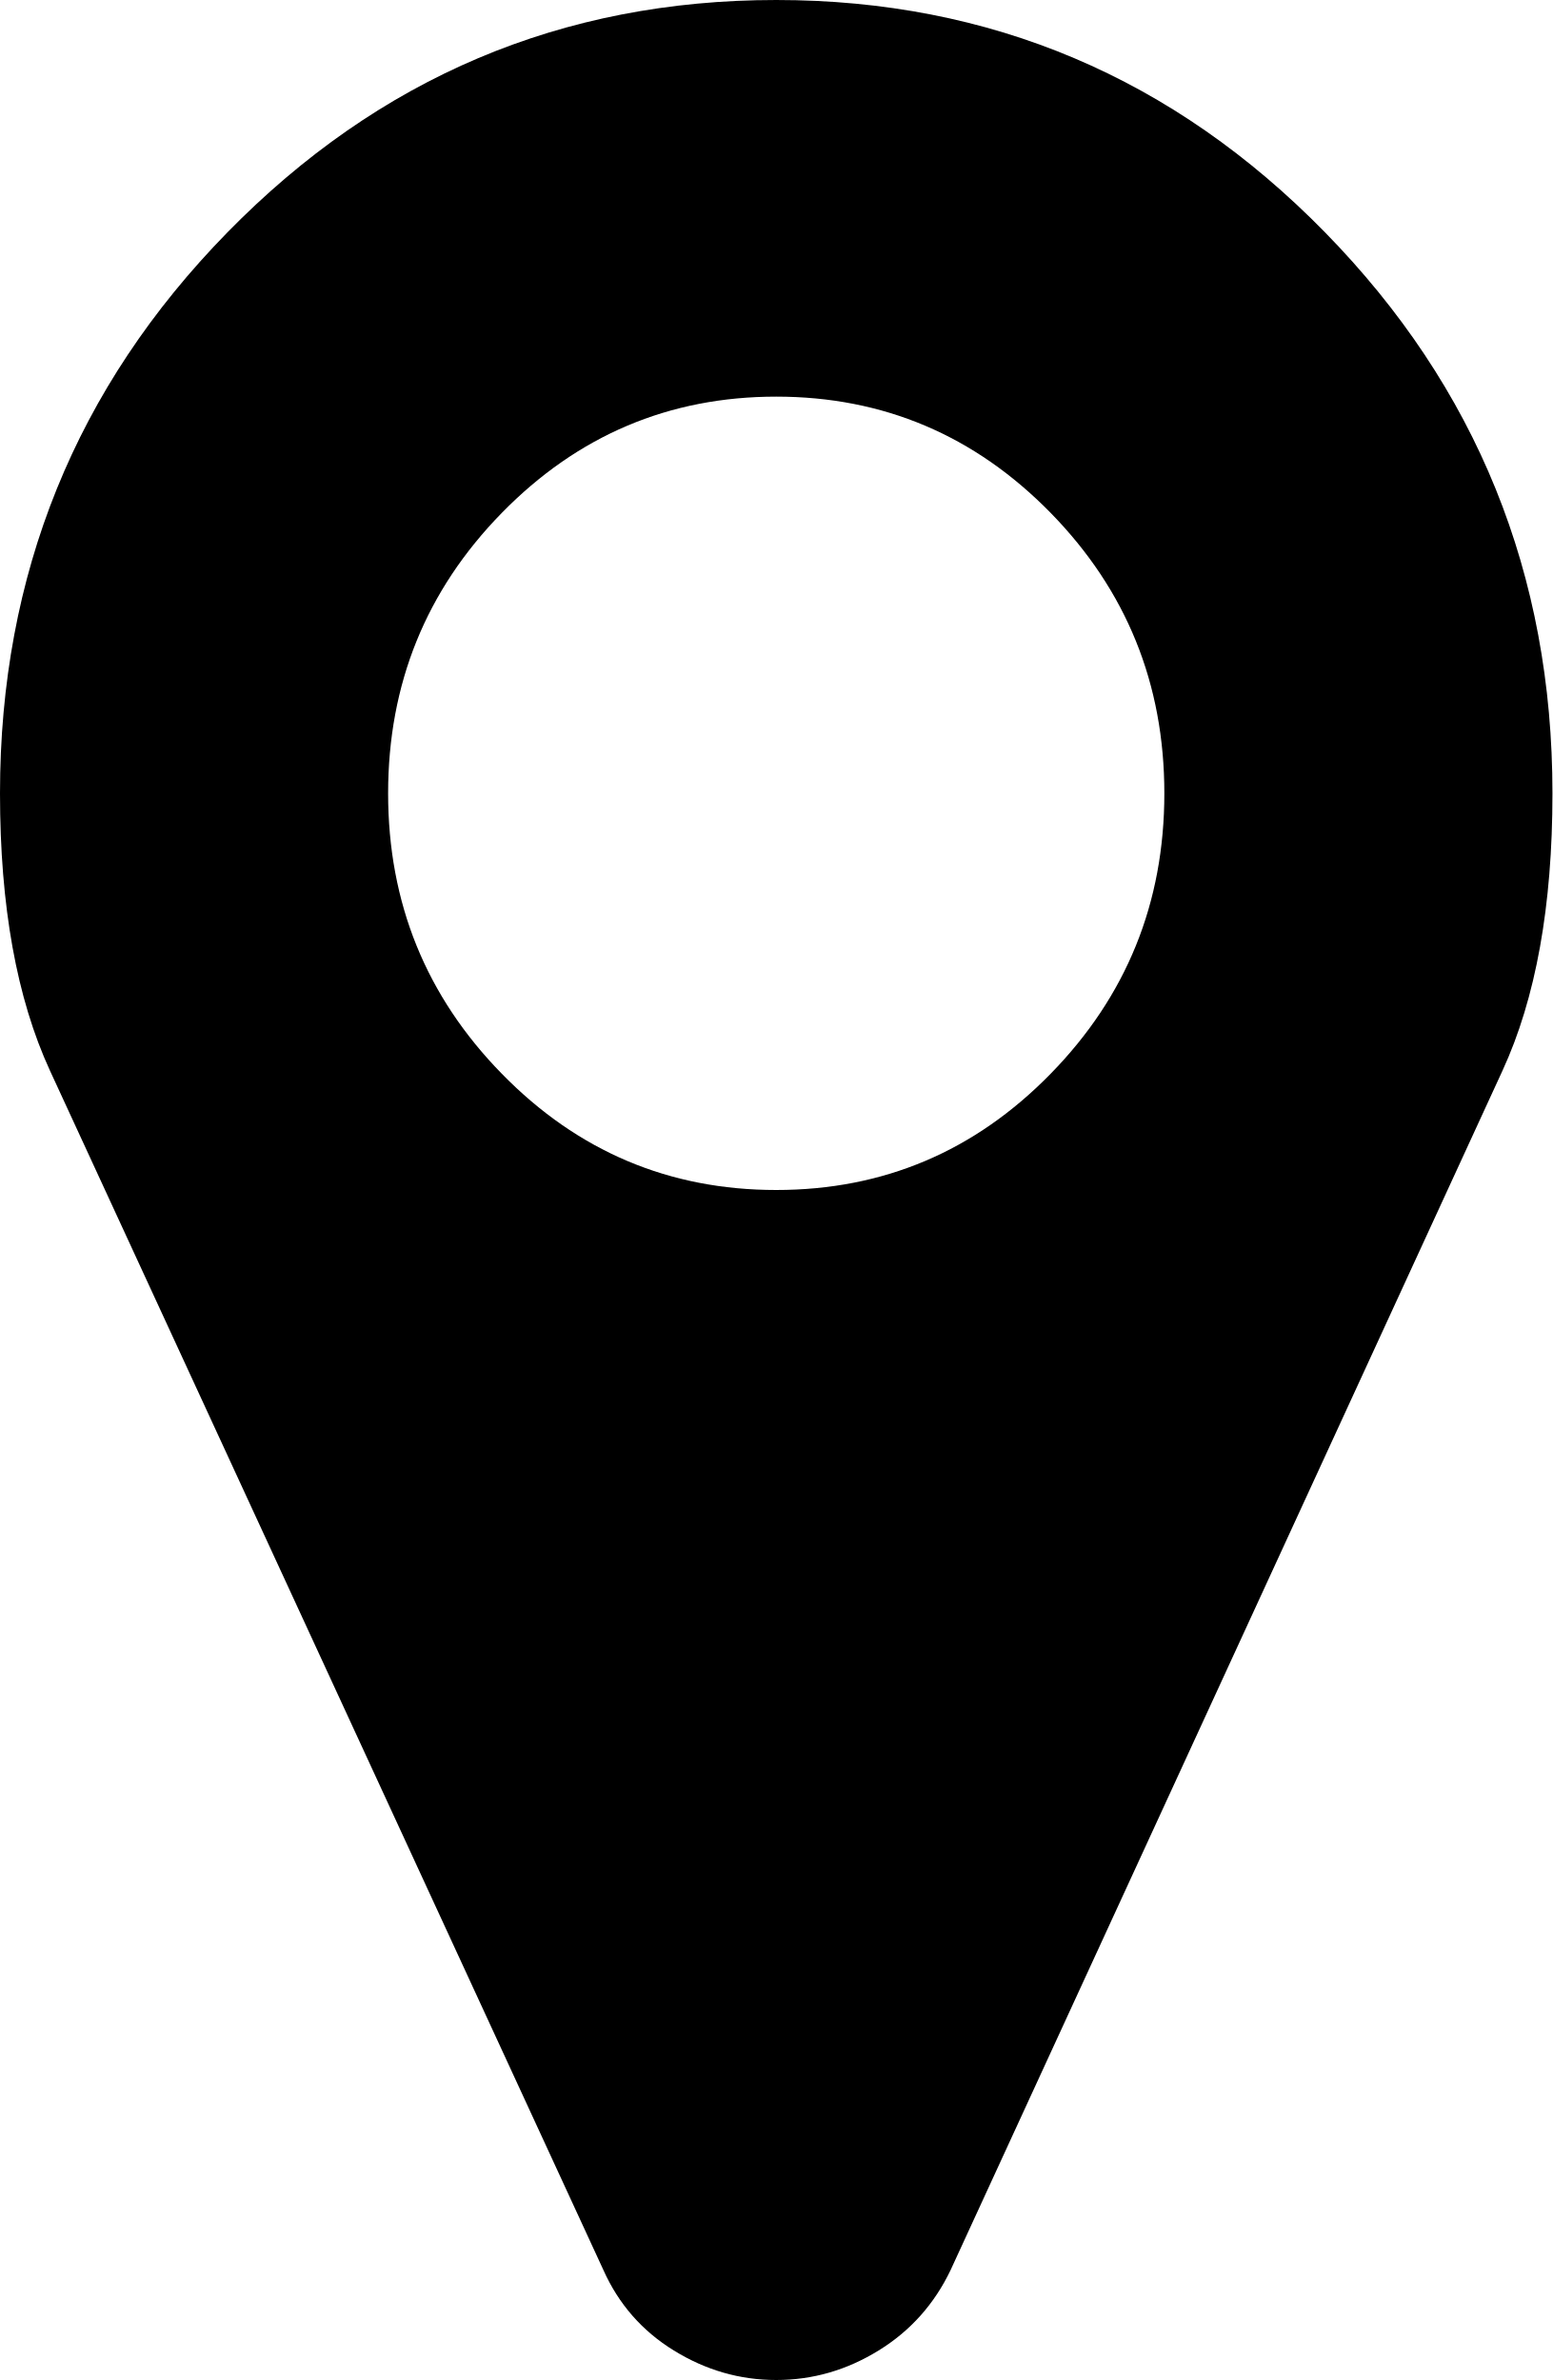
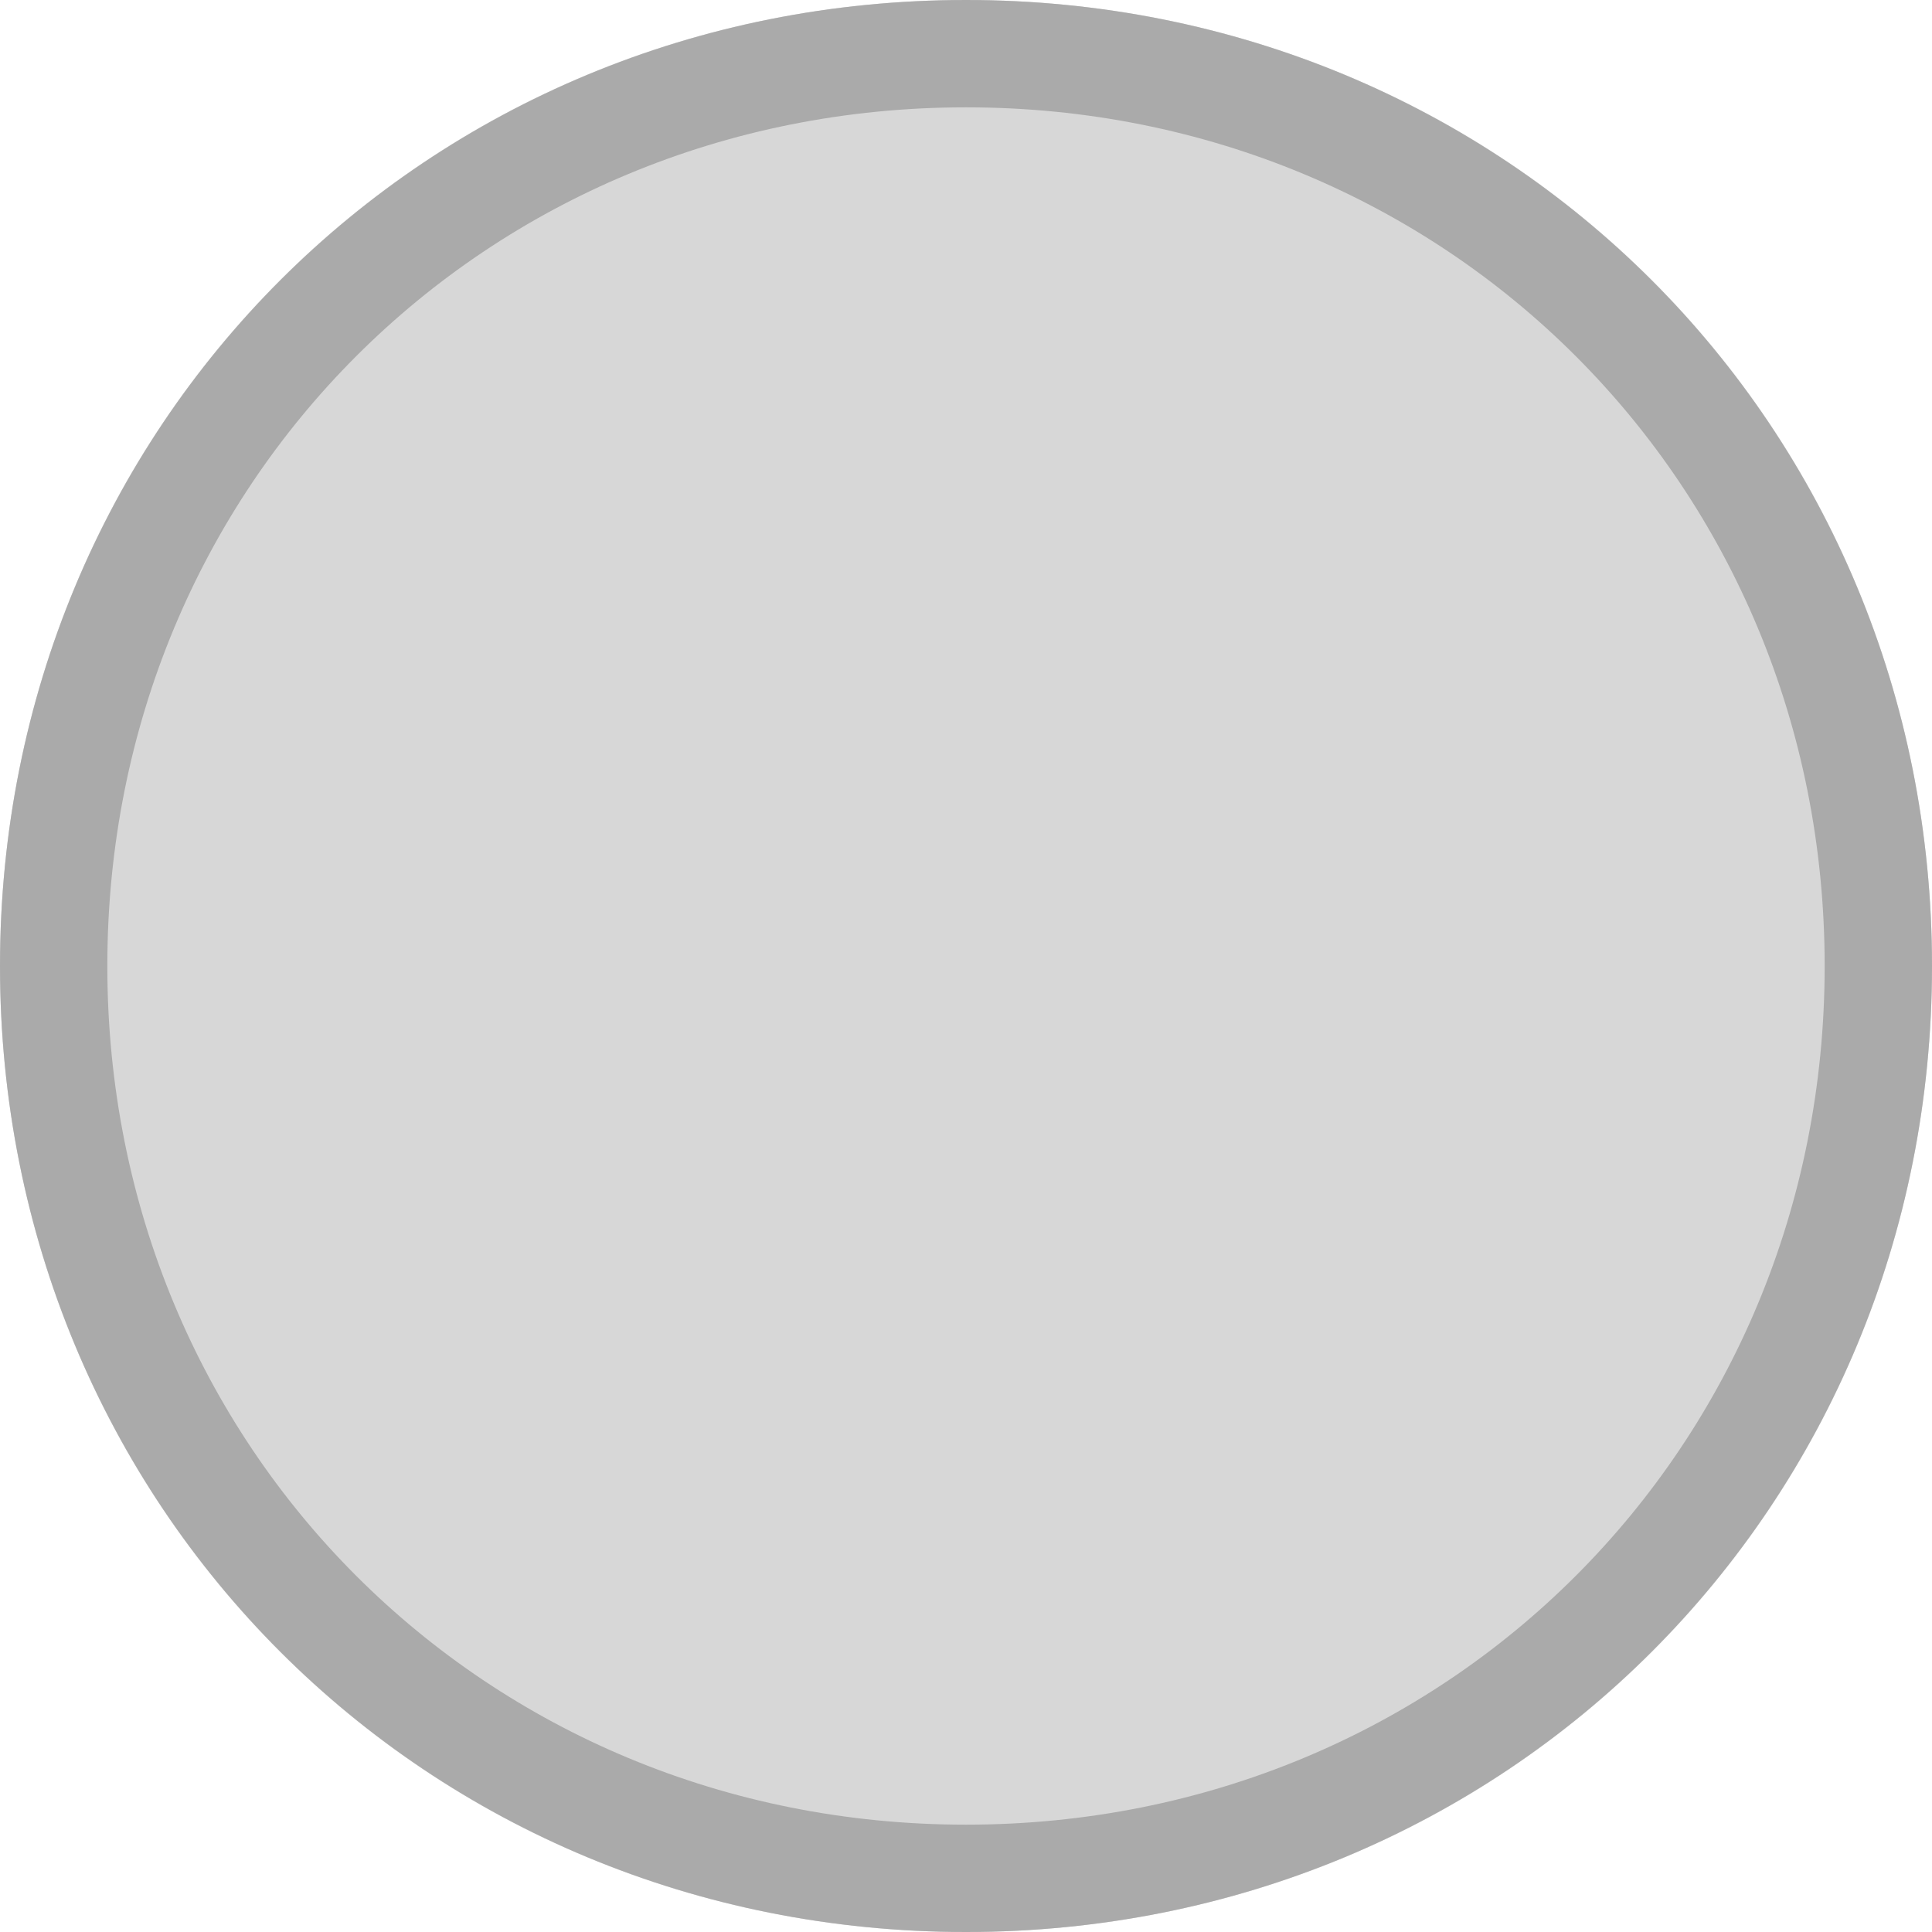
- <svg xmlns="http://www.w3.org/2000/svg" version="1.1" width="15px" height="23px">
-   <g transform="matrix(1 0 0 1 -43 -188 )">
-     <path d="M 10.151 10.377  C 10.884 9.628  11.25 8.725  11.25 7.667  C 11.25 6.609  10.884 5.705  10.151 4.956  C 9.419 4.208  8.535 3.833  7.5 3.833  C 6.465 3.833  5.581 4.208  4.849 4.956  C 4.116 5.705  3.75 6.609  3.75 7.667  C 3.75 8.725  4.116 9.628  4.849 10.377  C 5.581 11.126  6.465 11.5  7.5 11.5  C 8.535 11.5  9.419 11.126  10.151 10.377  Z M 12.803 2.246  C 14.268 3.743  15 5.55  15 7.667  C 15 8.755  14.839 9.648  14.517 10.347  L 9.185 21.937  C 9.028 22.266  8.796 22.526  8.489 22.715  C 8.181 22.905  7.852 23  7.5 23  C 7.148 23  6.819 22.905  6.511 22.715  C 6.204 22.526  5.977 22.266  5.83 21.937  L 0.483 10.347  C 0.161 9.648  0 8.755  0 7.667  C 0 5.55  0.732 3.743  2.197 2.246  C 3.662 0.749  5.43 0  7.5 0  C 9.57 0  11.338 0.749  12.803 2.246  Z " fill-rule="nonzero" fill="#000000" stroke="none" transform="matrix(1 0 0 1 43 188 )" />
+ <svg xmlns="http://www.w3.org/2000/svg" version="1.1" width="18px" height="18px">
+   <g transform="matrix(1 0 0 1 -500 -341 )">
+     <path d="M 509 341  C 514.04 341  518 344.96  518 350  C 518 355.04  514.04 359  509 359  C 503.96 359  500 355.04  500 350  C 500 344.96  503.96 341  509 341  Z " fill-rule="nonzero" fill="#d7d7d7" stroke="none" />
+     <path d="M 509 341.5  C 513.76 341.5  517.5 345.24  517.5 350  C 517.5 354.76  513.76 358.5  509 358.5  C 504.24 358.5  500.5 354.76  500.5 350  C 500.5 345.24  504.24 341.5  509 341.5  Z " stroke-width="1" stroke="#aaaaaa" fill="none" />
  </g>
</svg>
